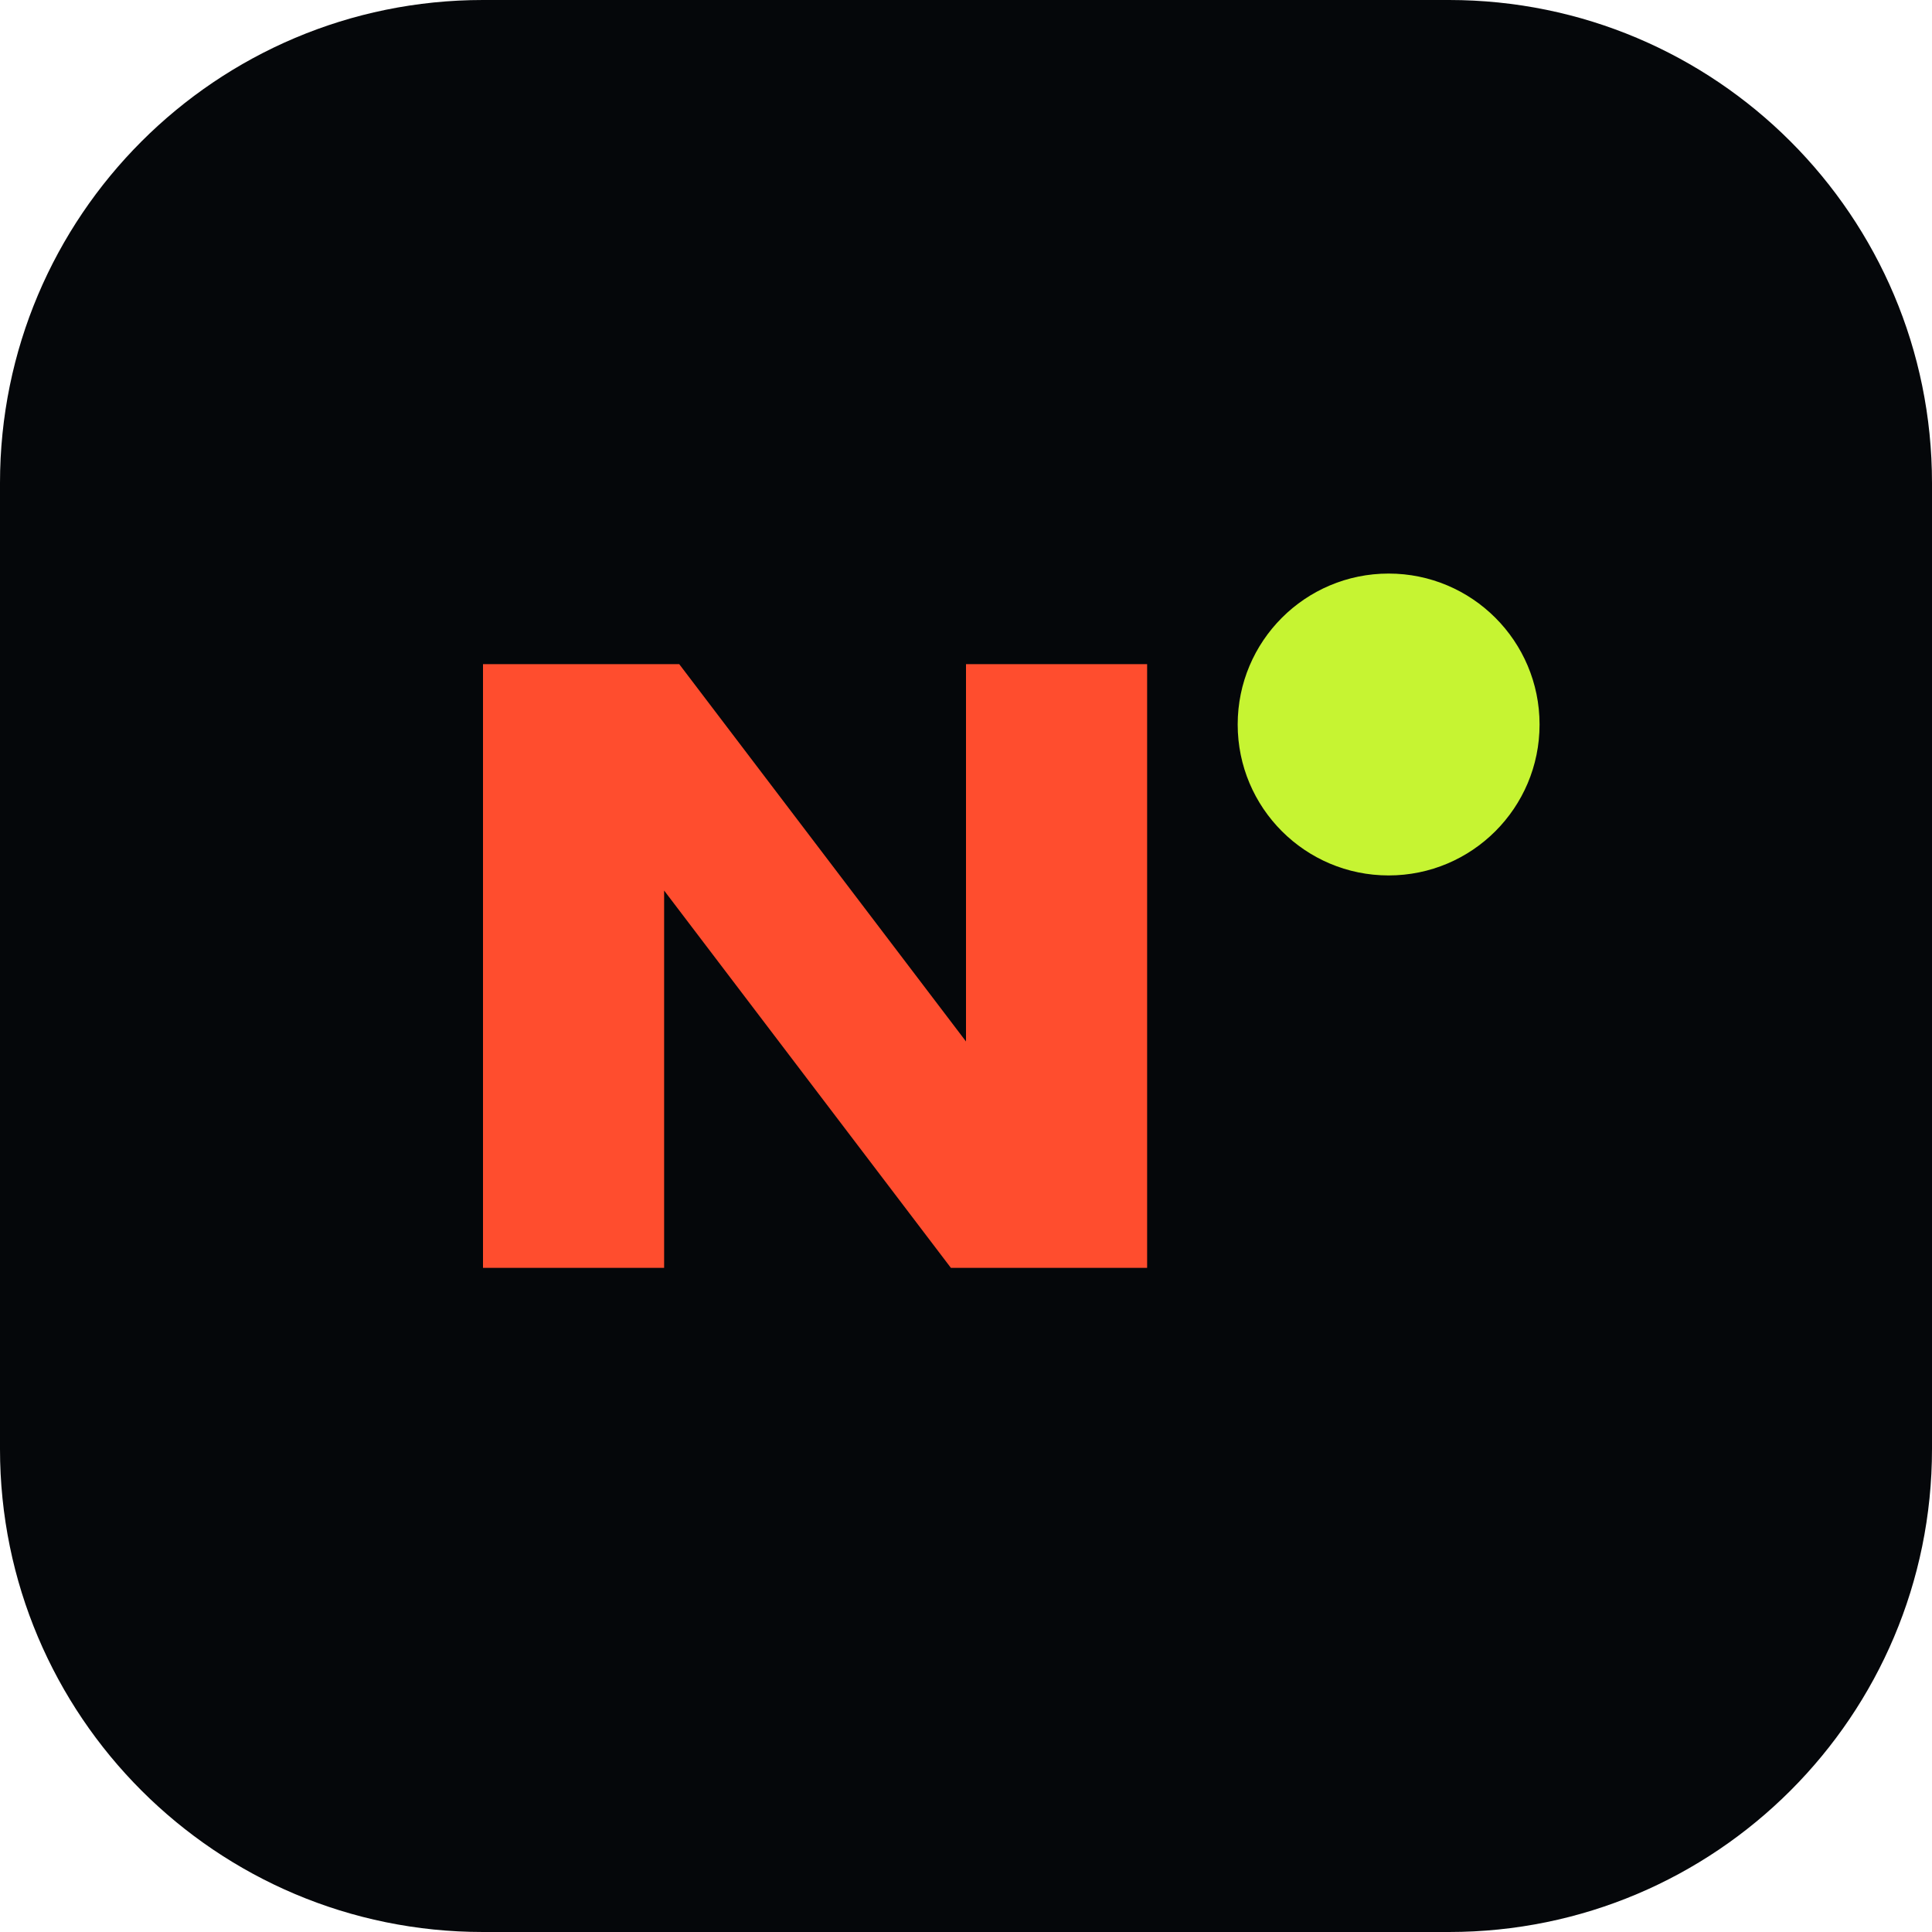
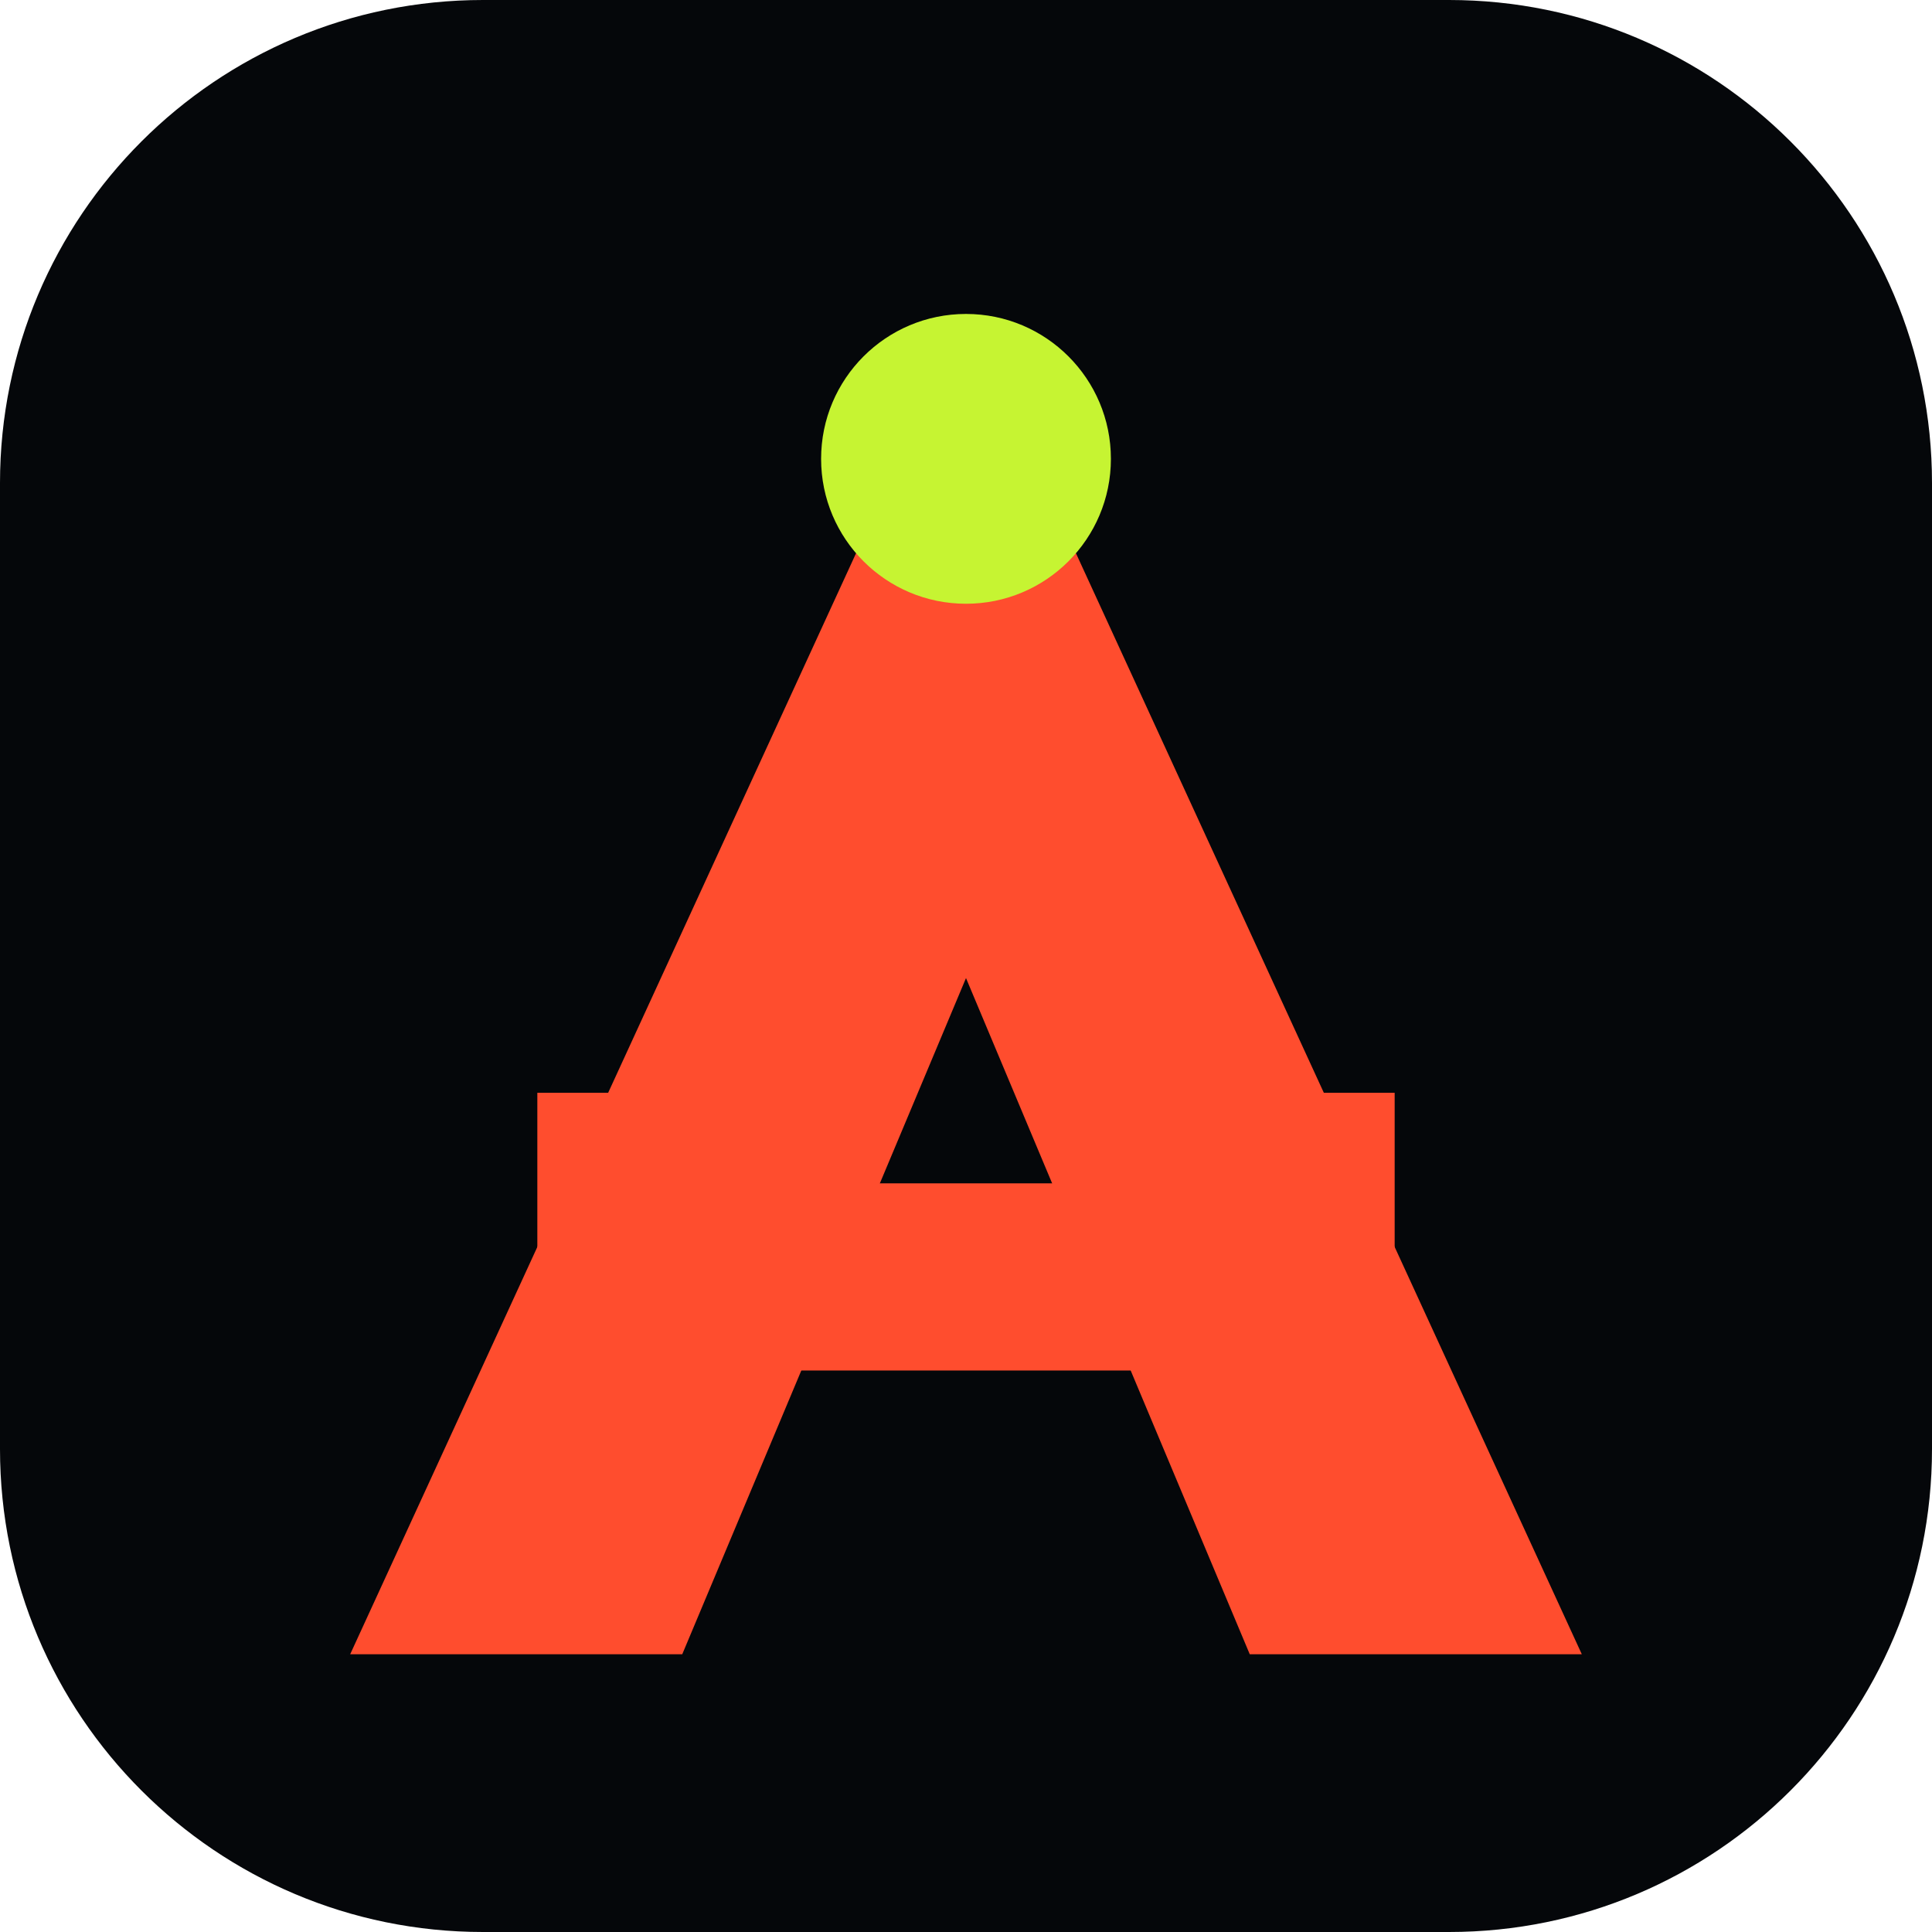
- <svg xmlns="http://www.w3.org/2000/svg" viewBox="0 0 64 64" role="img" aria-label="ATHLETIX">
-   <rect width="64" height="64" rx="16" fill="#05070a" />
-   <path d="M16 42V22h6.5l9.5 12.5V22H38v20h-6.5L22 29.5V42h-6Z" fill="#ff4d2e" />
-   <circle cx="46" cy="24" r="5" fill="#c6f432" />
+ <svg xmlns="http://www.w3.org/2000/svg" viewBox="0 0 32 32" role="img" aria-label="ATHLETIX">
+   <rect width="32" height="32" rx="8" fill="#05070a" />
+   <g fill="#ff4d2e">
+     <path d="M16 5.2 26.2 27.4h-5.5L16 16.2l-4.7 11.2H5.8L16 5.2Z" />
+     <path d="M11.4 19.6h9.2v3.1h-9.2z" />
+     <path d="M8.9 18.1h1.9v6.1H8.9zM21.2 18.1h1.9v6.1h-1.9z" />
+   </g>
+   <circle cx="16" cy="7.6" r="2.4" fill="#c6f432" />
</svg>
